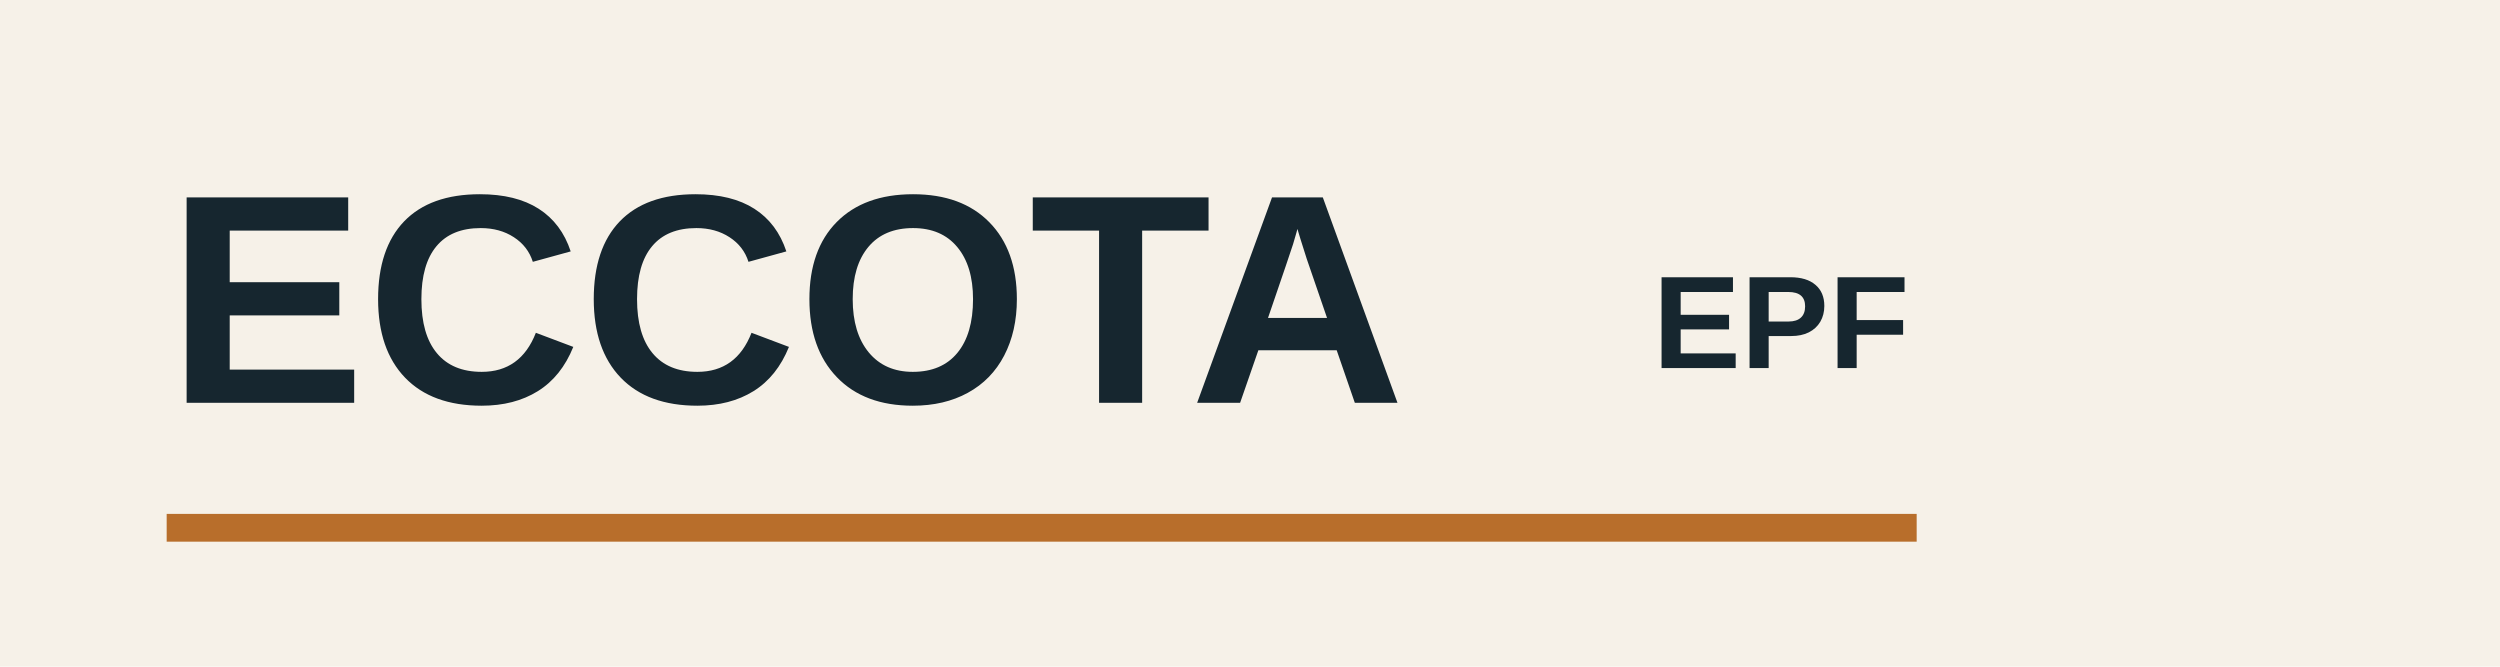
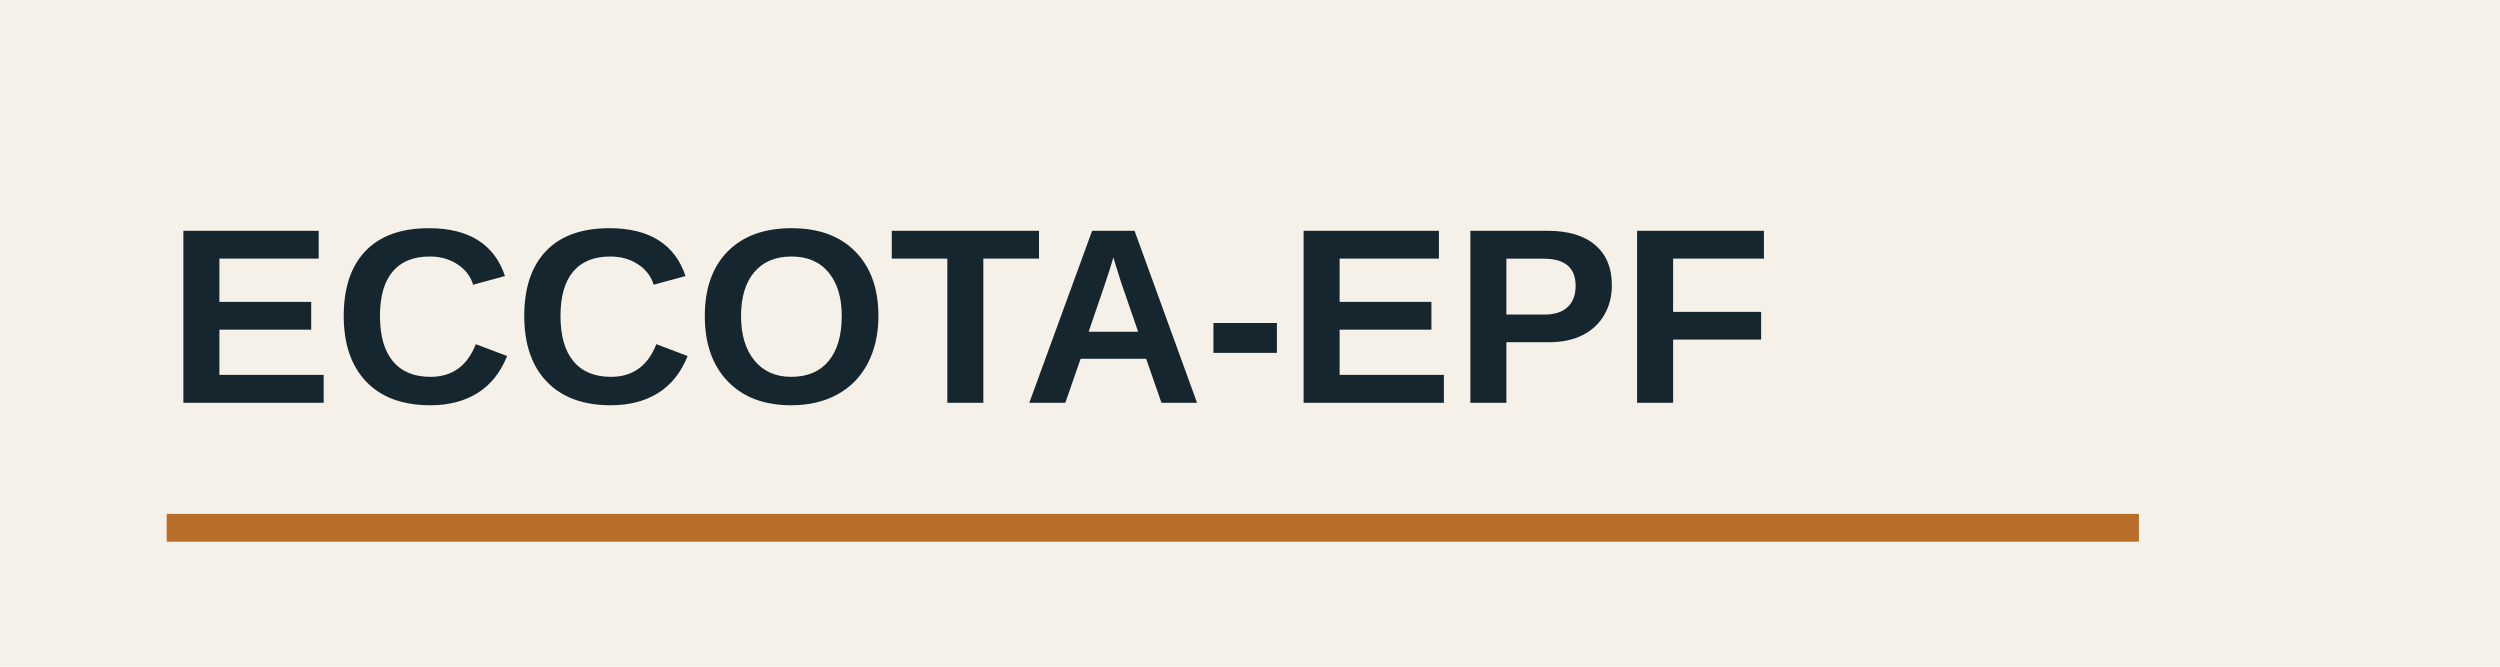
<svg xmlns="http://www.w3.org/2000/svg" width="360" height="96" viewBox="0 0 360 96" role="img" aria-labelledby="title desc">
  <rect width="360" height="96" fill="#f6f1e8" />
-   <text x="24" y="58" fill="#16262f" font-family="Arial Black, Arial, sans-serif" font-size="43" font-weight="900" letter-spacing="0">ECCOTA</text>
-   <text x="238" y="53" fill="#16262f" font-family="Arial, sans-serif" font-size="19" font-weight="800" letter-spacing="0">EPF</text>
-   <path d="M24 76h252" stroke="#b86e2b" stroke-width="4" />
+   <text x="24" y="58" fill="#16262f" font-family="Arial Black, Arial, sans-serif" font-size="36" font-weight="900" letter-spacing="0">ECCOTA-EPF</text>
+   <path d="M24 76h284" stroke="#b86e2b" stroke-width="4" />
</svg>
